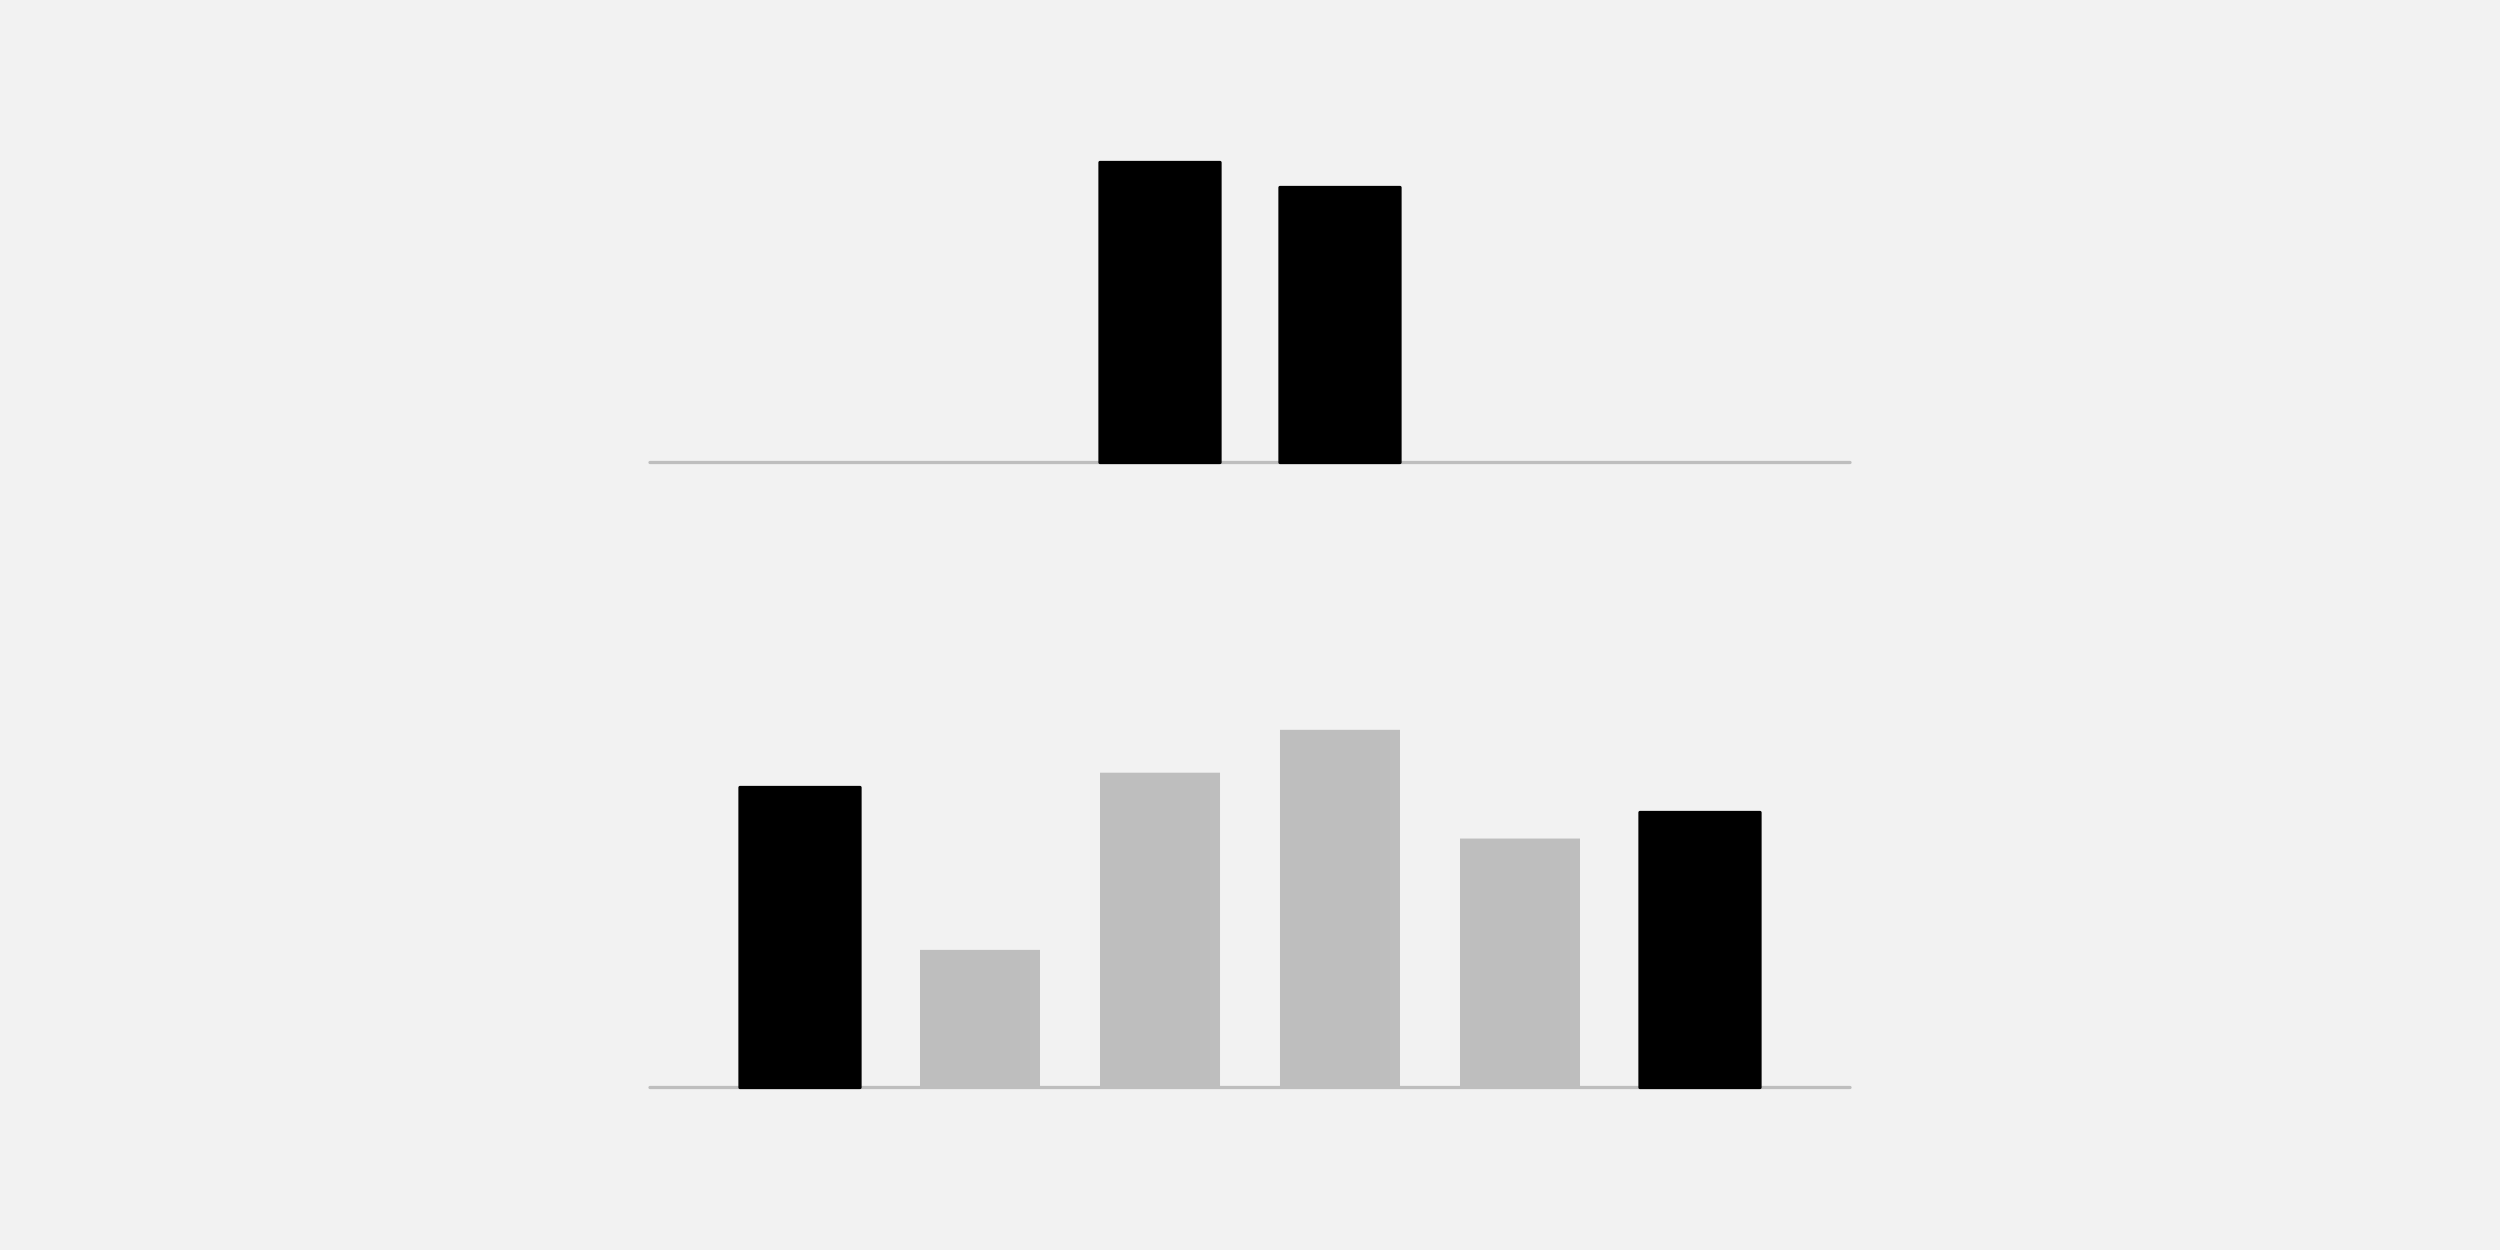
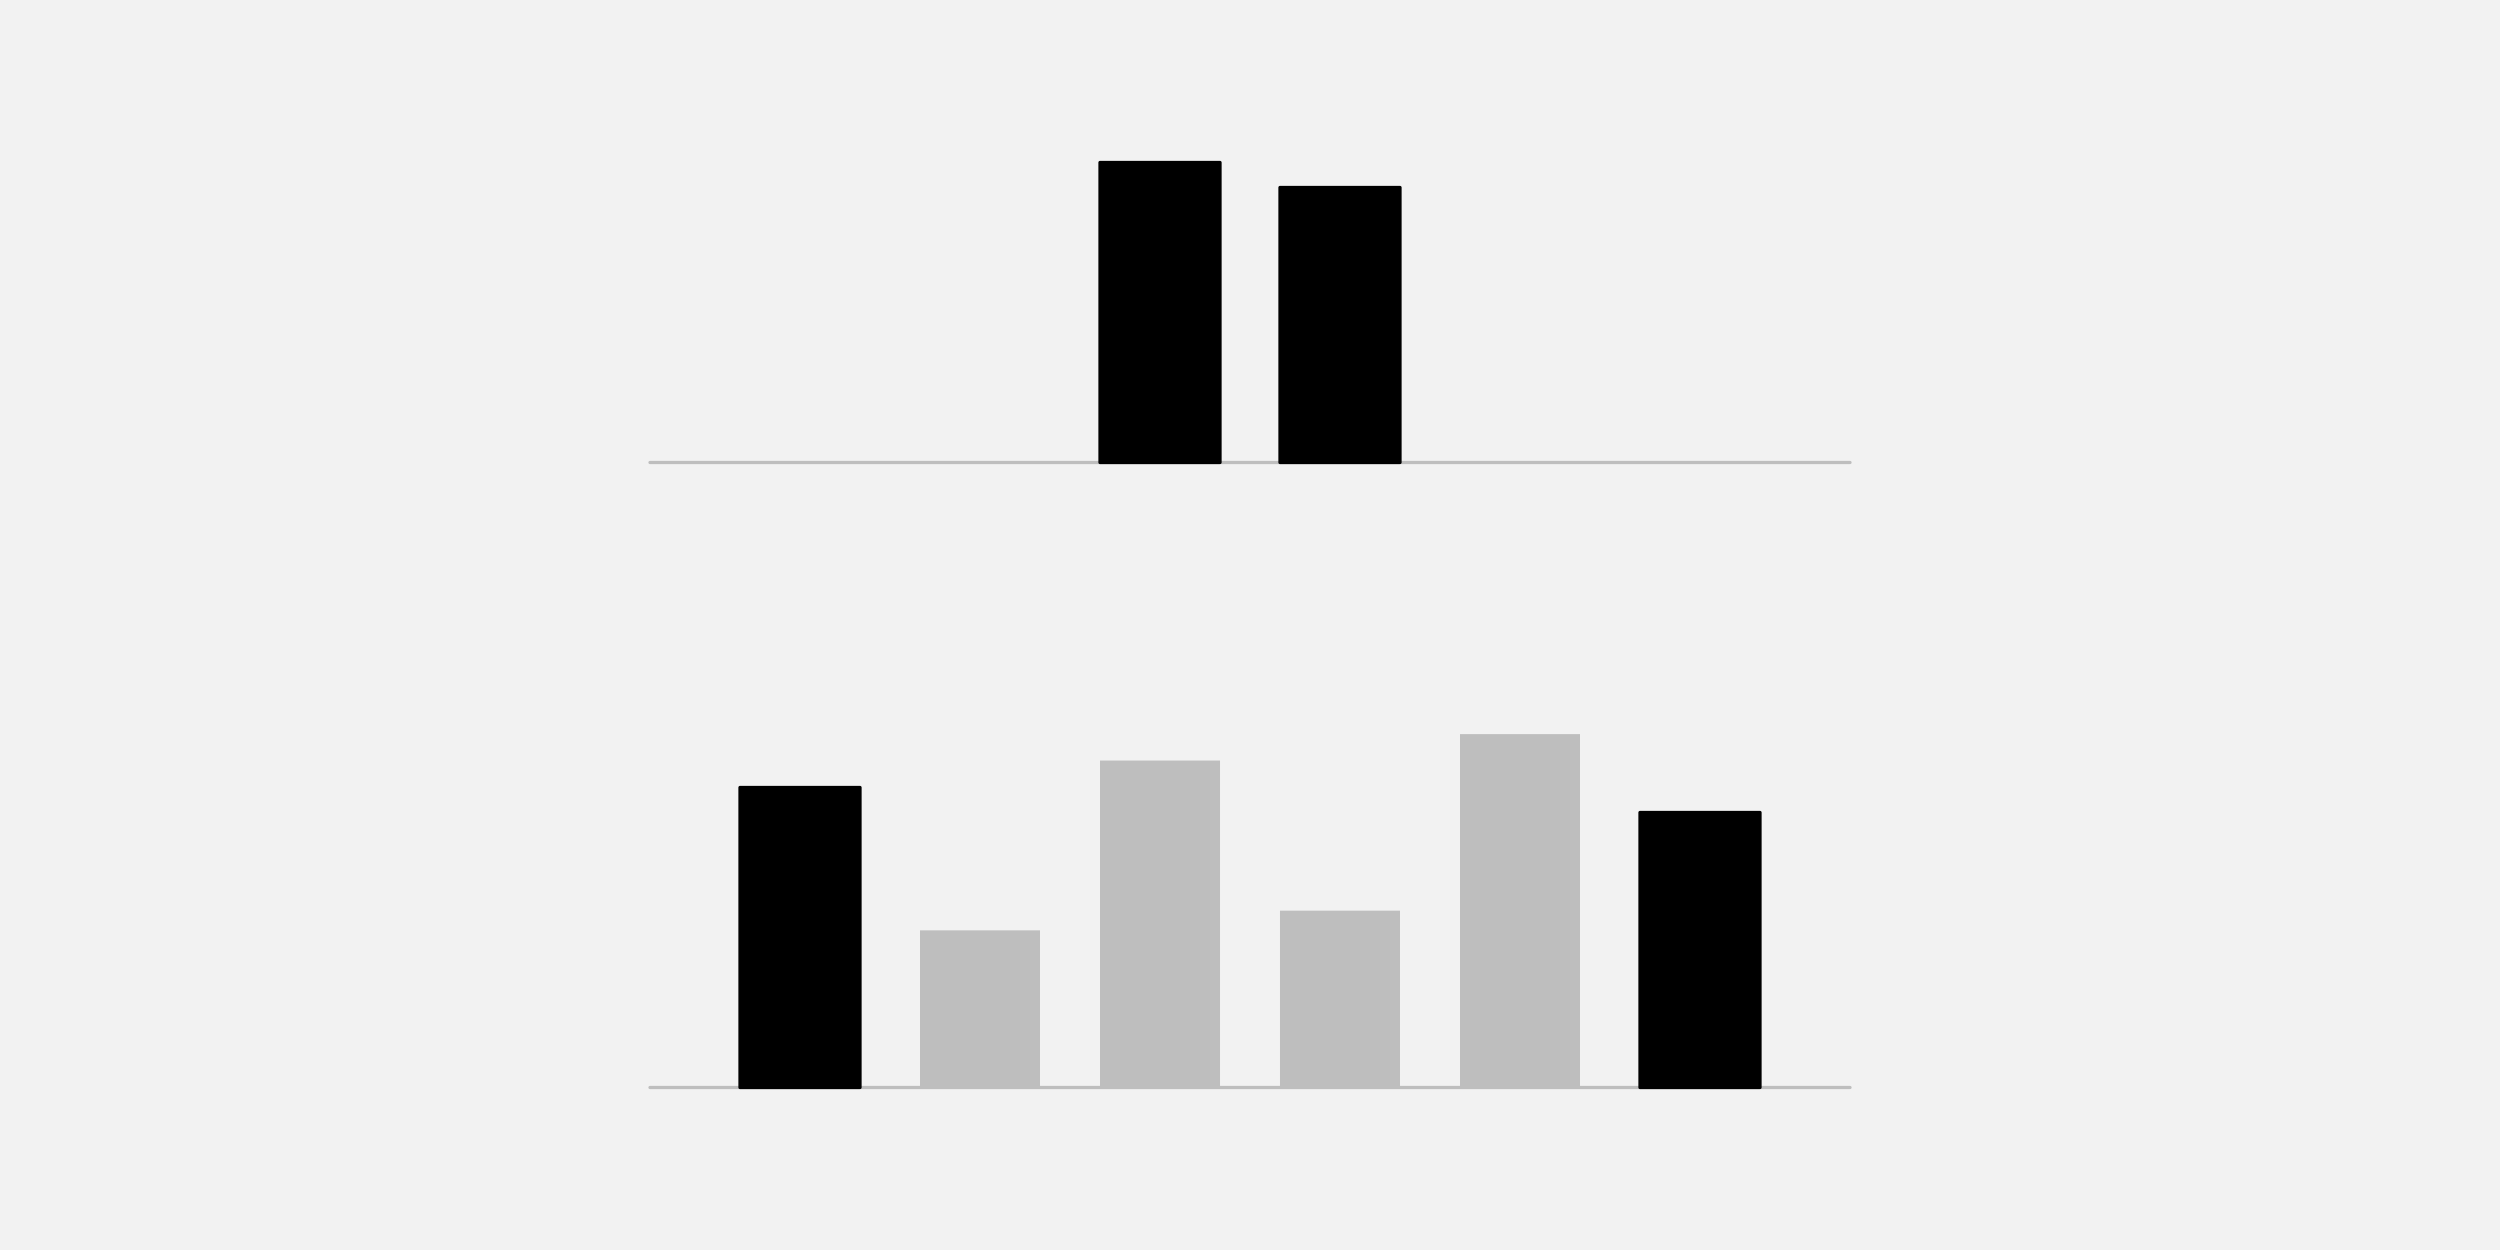
<svg xmlns="http://www.w3.org/2000/svg" width="576pt" height="288pt" viewBox="0 0 576 288" version="1.1">
  <g id="surface25">
    <rect x="0" y="0" width="576" height="288" style="fill:rgb(94.902%,94.902%,94.902%);fill-opacity:1;stroke:none;" />
    <path style="fill:none;stroke-width:0.75;stroke-linecap:round;stroke-linejoin:round;stroke:rgb(74.51%,74.51%,74.51%);stroke-opacity:1;stroke-miterlimit:10;" d="M 149.762 106.559 L 426.238 106.559 " />
    <path style="fill-rule:nonzero;fill:rgb(0%,0%,0%);fill-opacity:1;stroke-width:0.75;stroke-linecap:round;stroke-linejoin:round;stroke:rgb(0%,0%,0%);stroke-opacity:1;stroke-miterlimit:10;" d="M 253.441 106.559 L 281.09 106.559 L 281.09 37.438 L 253.441 37.438 Z M 253.441 106.559 " />
    <path style="fill-rule:nonzero;fill:rgb(0%,0%,0%);fill-opacity:1;stroke-width:0.75;stroke-linecap:round;stroke-linejoin:round;stroke:rgb(0%,0%,0%);stroke-opacity:1;stroke-miterlimit:10;" d="M 294.91 106.559 L 322.559 106.559 L 322.559 43.199 L 294.91 43.199 Z M 294.91 106.559 " />
    <path style="fill:none;stroke-width:0.75;stroke-linecap:round;stroke-linejoin:round;stroke:rgb(74.51%,74.51%,74.51%);stroke-opacity:1;stroke-miterlimit:10;" d="M 149.762 250.559 L 426.238 250.559 " />
    <path style="fill-rule:nonzero;fill:rgb(0%,0%,0%);fill-opacity:1;stroke-width:0.75;stroke-linecap:round;stroke-linejoin:round;stroke:rgb(0%,0%,0%);stroke-opacity:1;stroke-miterlimit:10;" d="M 170.496 250.559 L 198.145 250.559 L 198.145 181.438 L 170.496 181.438 Z M 170.496 250.559 " />
-     <path style=" stroke:none;fill-rule:nonzero;fill:rgb(74.51%,74.51%,74.51%);fill-opacity:1;" d="M 211.969 250.559 L 239.617 250.559 L 239.617 218.852 L 211.969 218.852 Z M 211.969 250.559 " />
-     <path style=" stroke:none;fill-rule:nonzero;fill:rgb(74.51%,74.51%,74.51%);fill-opacity:1;" d="M 253.441 250.559 L 281.09 250.559 L 281.09 178.027 L 253.441 178.027 Z M 253.441 250.559 " />
-     <path style=" stroke:none;fill-rule:nonzero;fill:rgb(74.51%,74.51%,74.51%);fill-opacity:1;" d="M 294.91 250.559 L 322.559 250.559 L 322.559 168.152 L 294.91 168.152 Z M 294.91 250.559 " />
-     <path style=" stroke:none;fill-rule:nonzero;fill:rgb(74.51%,74.51%,74.51%);fill-opacity:1;" d="M 336.383 250.559 L 364.031 250.559 L 364.031 193.199 L 336.383 193.199 Z M 336.383 250.559 " />
+     <path style=" stroke:none;fill-rule:nonzero;fill:rgb(74.51%,74.51%,74.51%);fill-opacity:1;" d="M 211.969 250.559 L 239.617 250.559 L 239.617 214.352 L 211.969 214.352 Z M 211.969 250.559 " />
+     <path style=" stroke:none;fill-rule:nonzero;fill:rgb(74.51%,74.51%,74.51%);fill-opacity:1;" d="M 253.441 250.559 L 281.09 250.559 L 281.09 175.227 L 253.441 175.227 Z M 253.441 250.559 " />
+     <path style=" stroke:none;fill-rule:nonzero;fill:rgb(74.51%,74.51%,74.51%);fill-opacity:1;" d="M 294.91 250.559 L 322.559 250.559 L 322.559 209.812 L 294.91 209.812 Z M 294.91 250.559 " />
+     <path style=" stroke:none;fill-rule:nonzero;fill:rgb(74.51%,74.51%,74.51%);fill-opacity:1;" d="M 336.383 250.559 L 364.031 250.559 L 364.031 169.141 L 336.383 169.141 Z M 336.383 250.559 " />
    <path style="fill-rule:nonzero;fill:rgb(0%,0%,0%);fill-opacity:1;stroke-width:0.75;stroke-linecap:round;stroke-linejoin:round;stroke:rgb(0%,0%,0%);stroke-opacity:1;stroke-miterlimit:10;" d="M 377.855 250.559 L 405.504 250.559 L 405.504 187.199 L 377.855 187.199 Z M 377.855 250.559 " />
  </g>
</svg>
